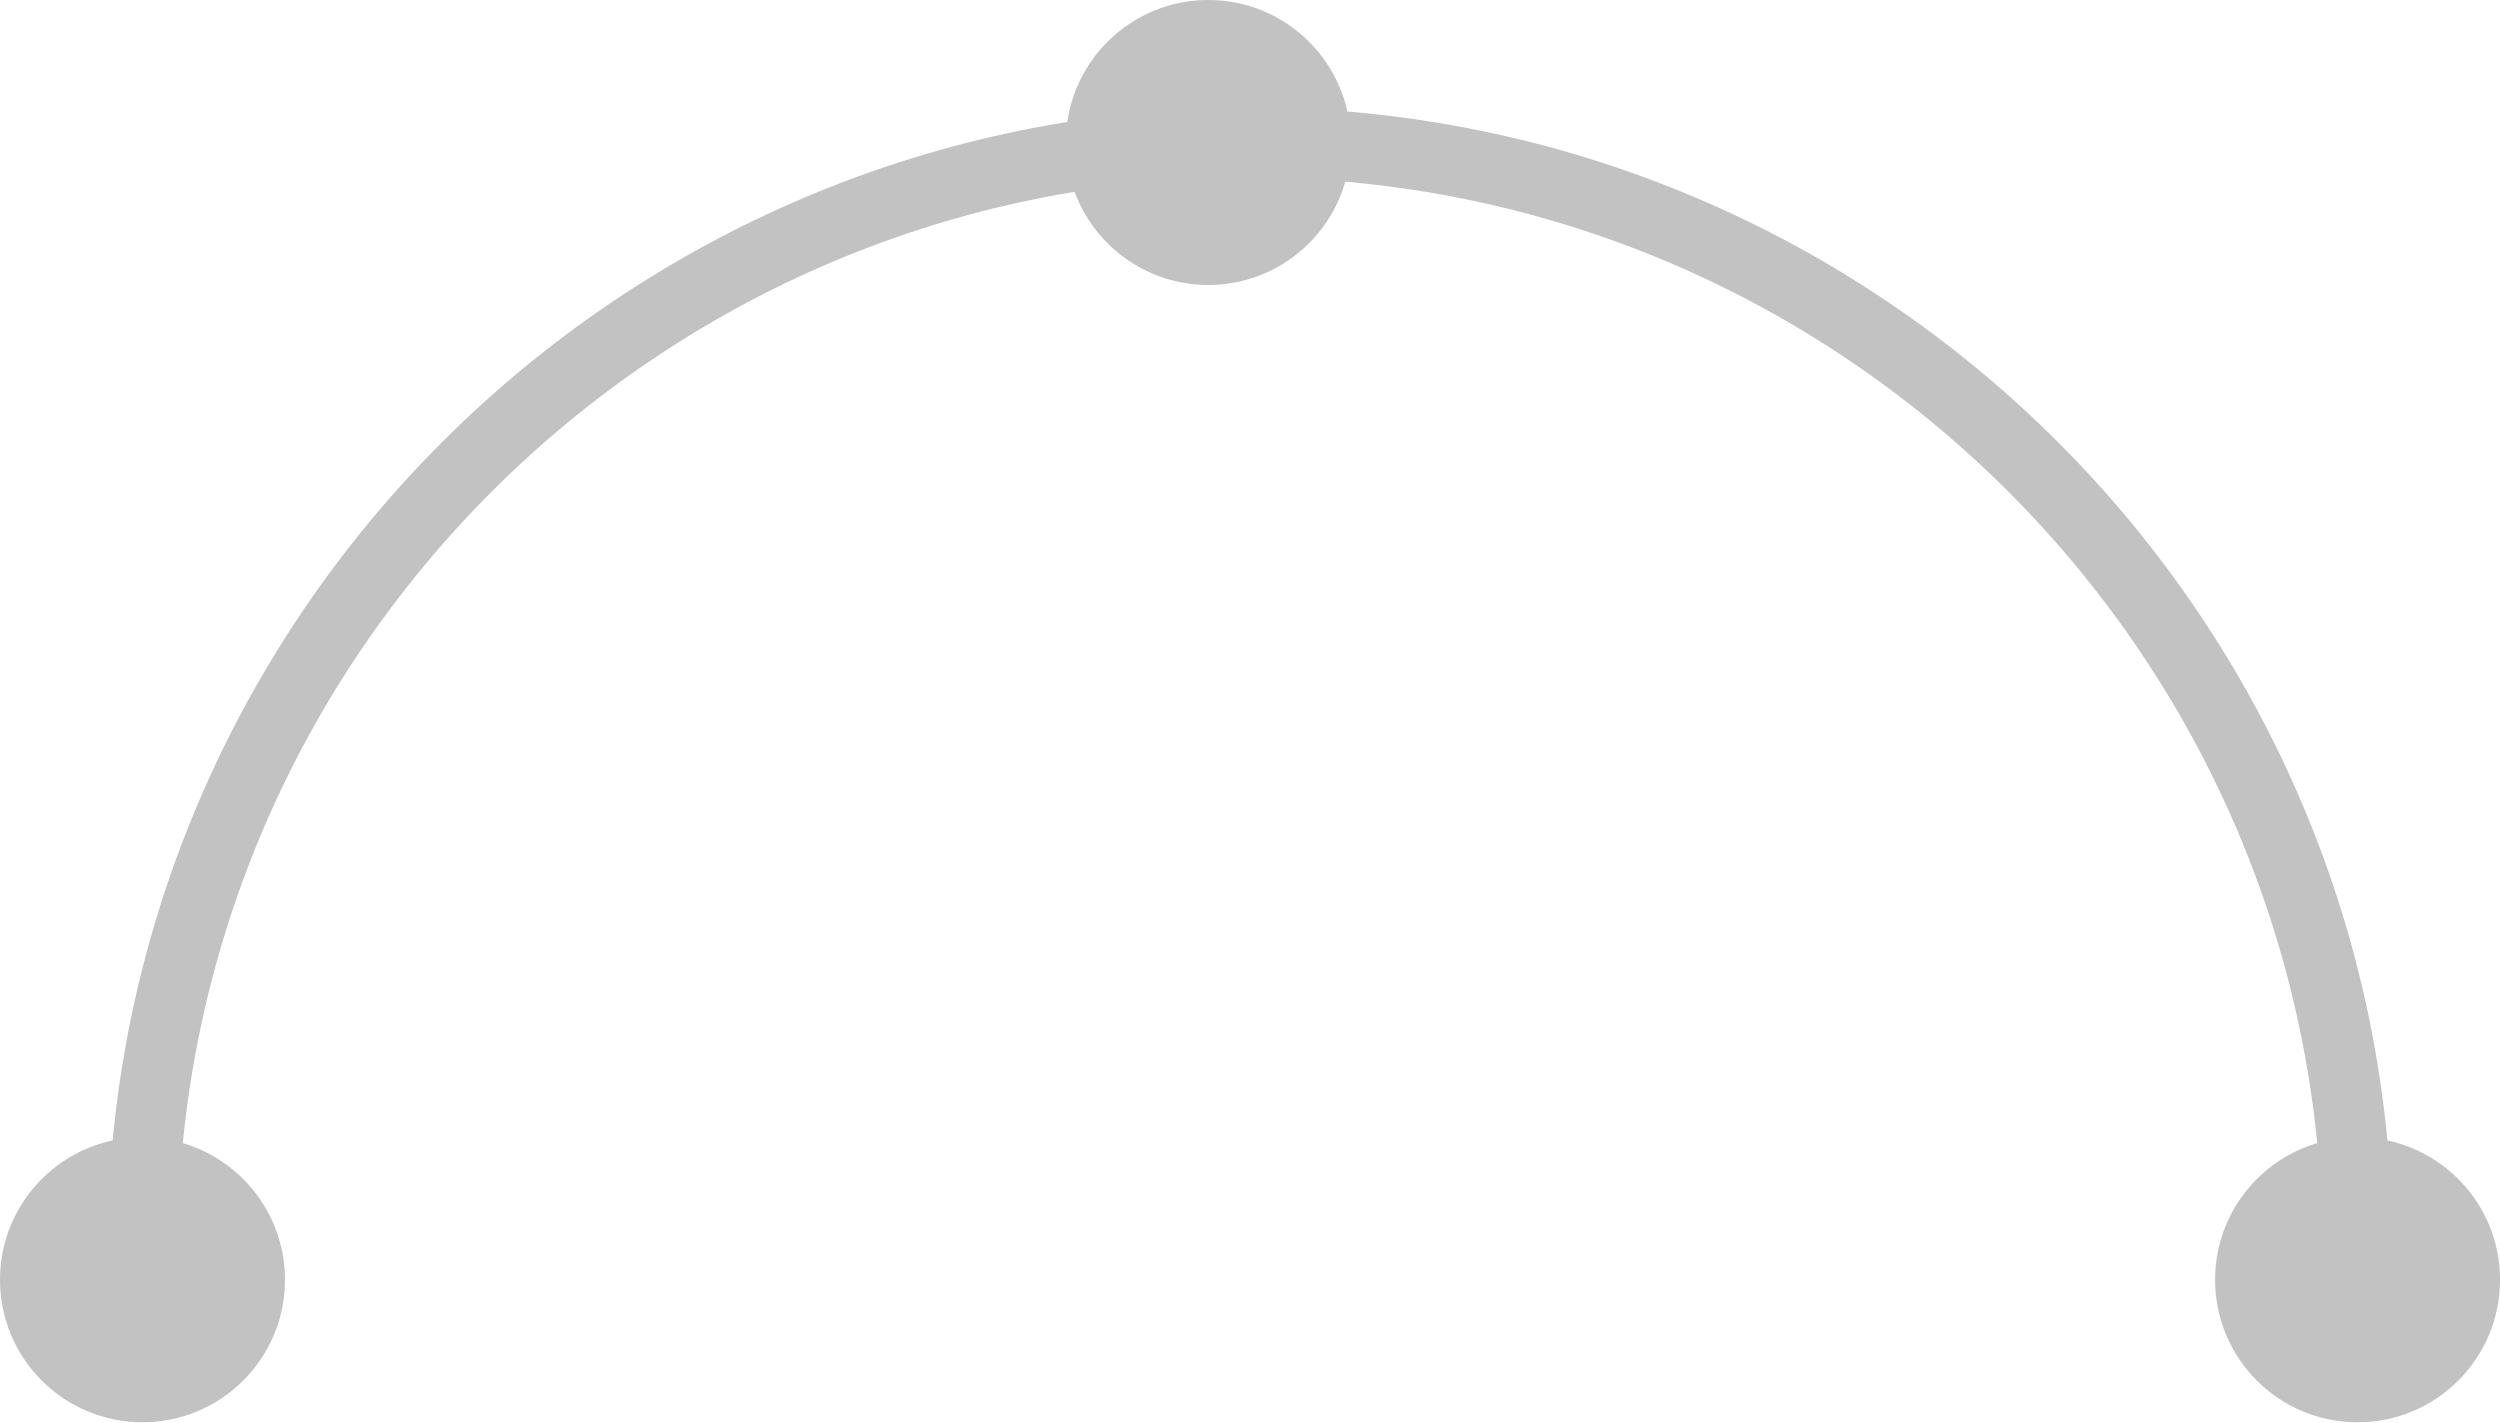
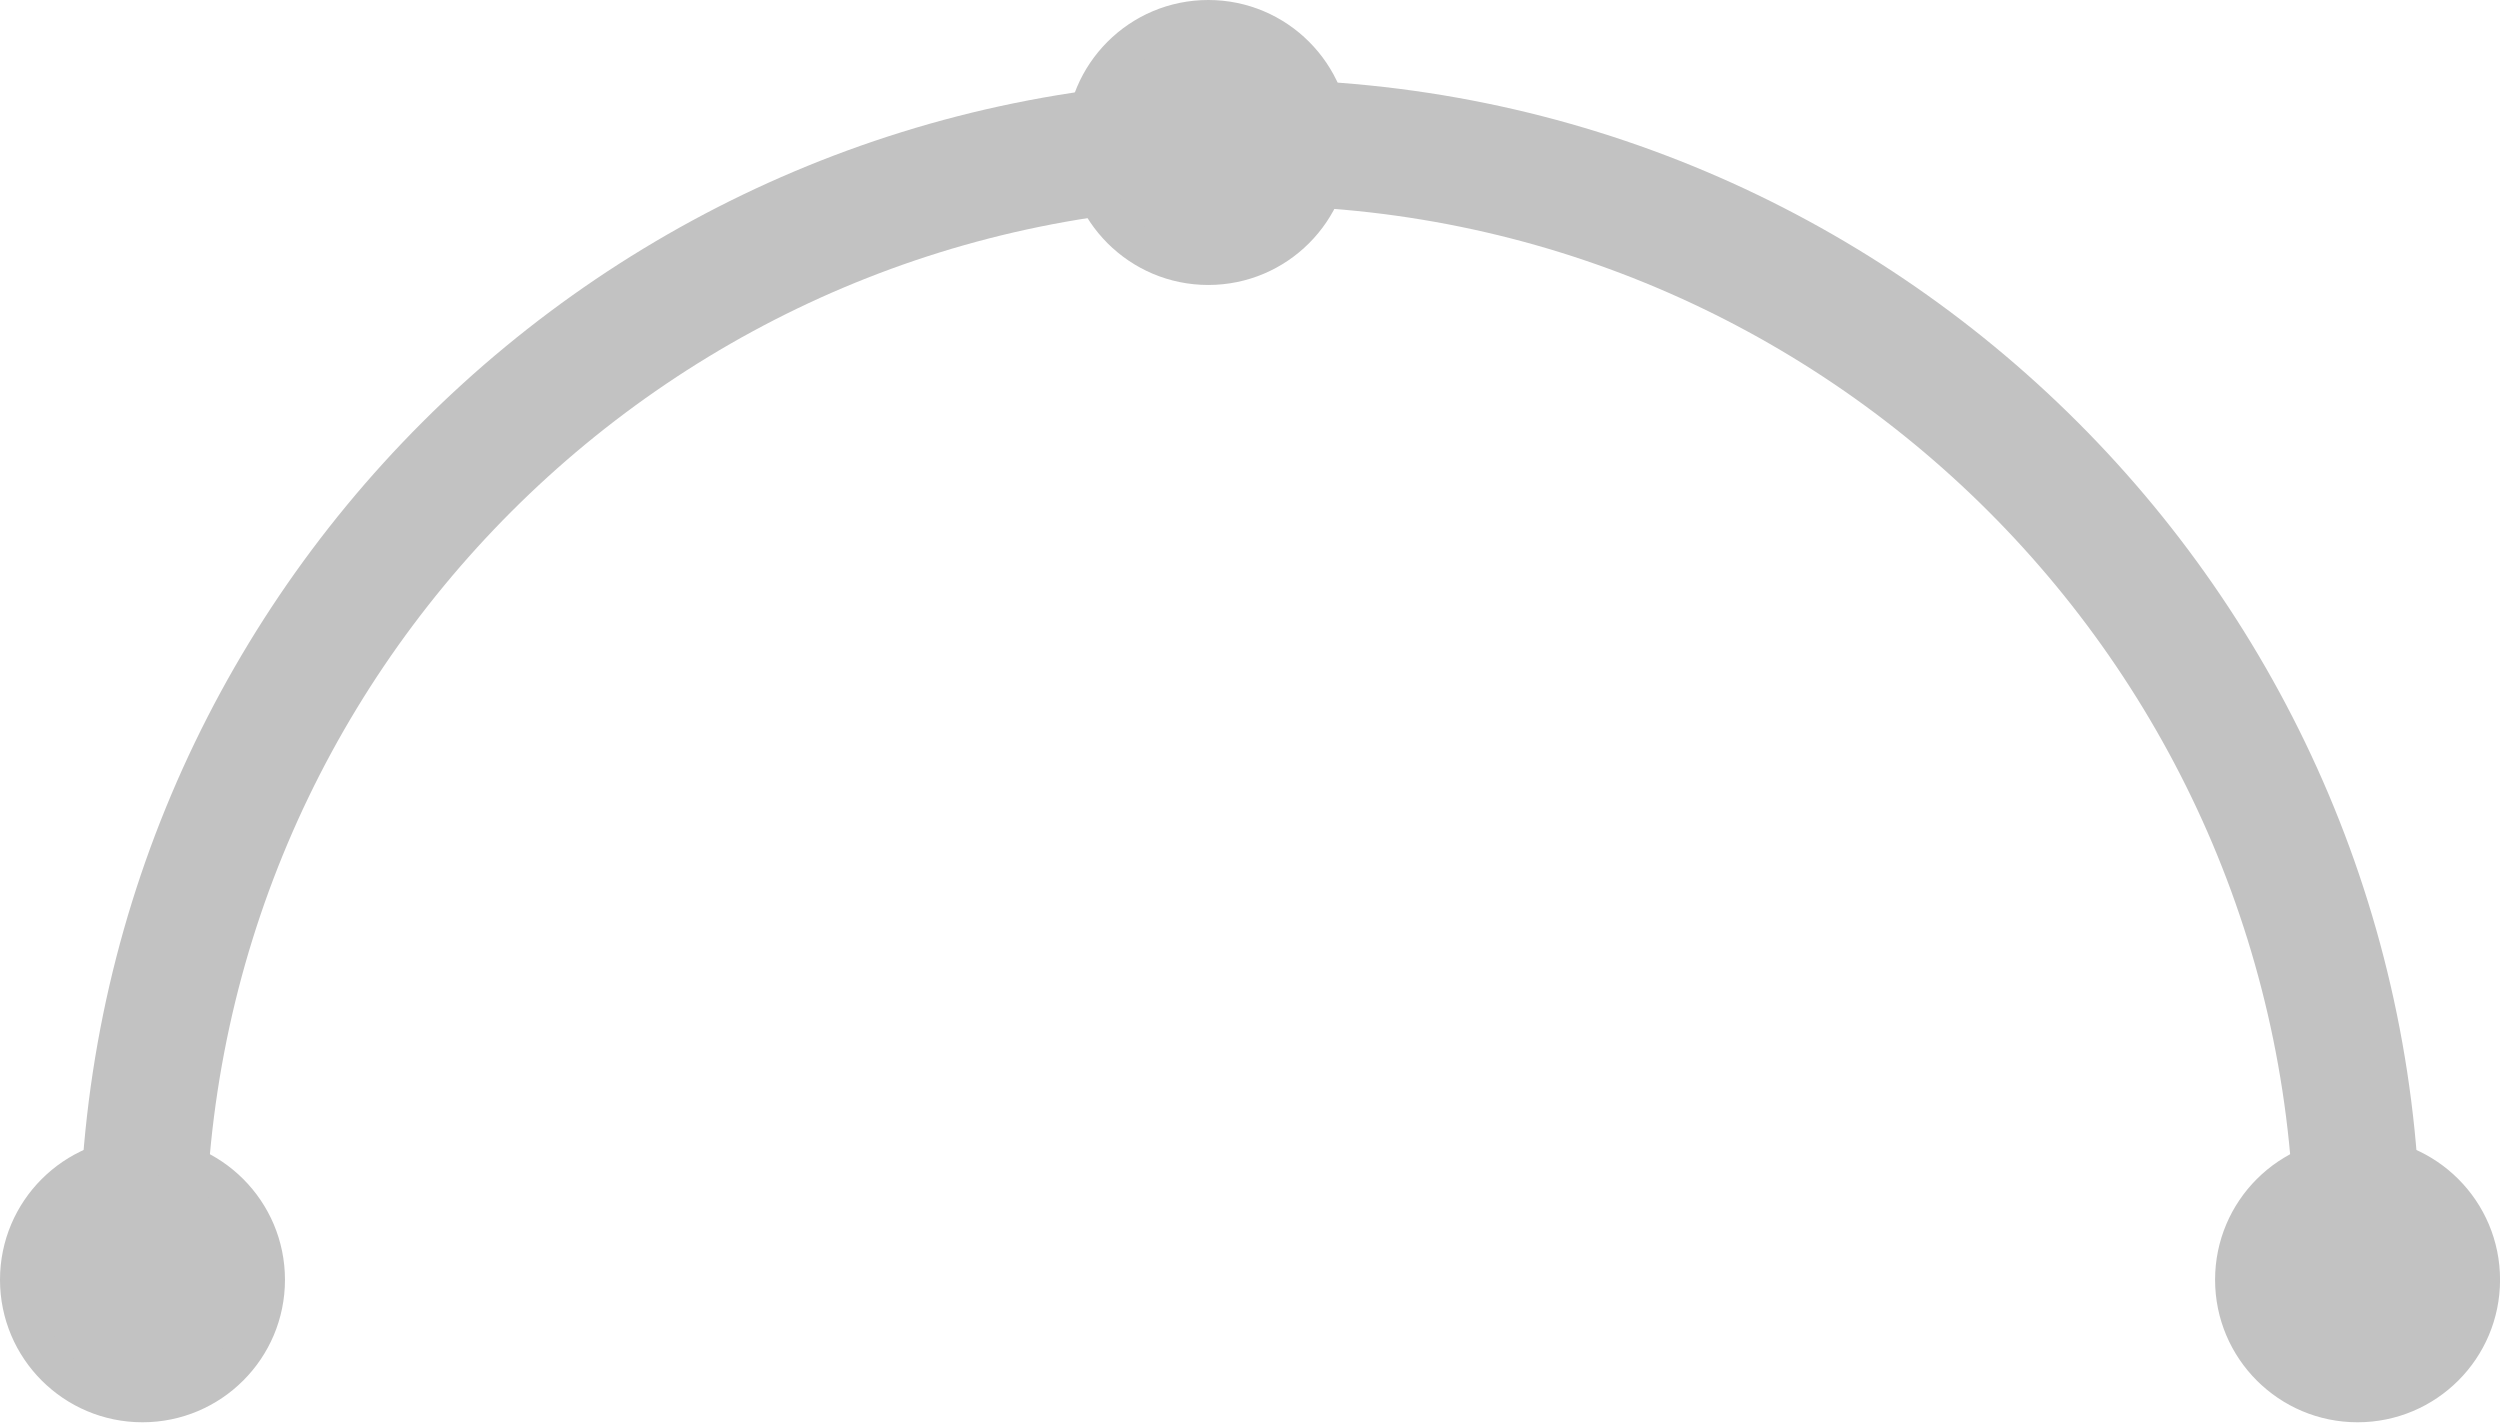
<svg xmlns="http://www.w3.org/2000/svg" id="Layer_2" viewBox="0 0 534.97 304.35">
  <defs>
    <style>
      .cls-1 {
-         fill: none;
-         stroke-width: 15px;
+         fill: #c2c2c2;
+         stroke-width: 8px;
      }

      .cls-1, .cls-2 {
        stroke: #c2c2c2;
        stroke-miterlimit: 10;
      }

      .cls-2 {
-         fill: #c2c2c2;
-         stroke-width: 8px;
+         fill: none;
+         stroke-width: 27px;
      }
    </style>
  </defs>
  <g id="Layer_1-2" data-name="Layer_1">
    <g>
-       <path class="cls-1" d="M30.49,267.49c0-130.89,106.11-237,237-237s237,106.11,237,237" />
-       <circle class="cls-2" cx="504.49" cy="273.86" r="26.49" />
-       <circle class="cls-2" cx="30.49" cy="273.86" r="26.49" />
-       <circle class="cls-2" cx="258.56" cy="30.49" r="26.49" />
+       <path class="cls-2" d="M30.49,267.49c0-130.89,106.11-237,237-237s237,106.11,237,237" />
+       <circle class="cls-1" cx="504.49" cy="273.86" r="26.49" />
+       <circle class="cls-1" cx="30.49" cy="273.86" r="26.49" />
+       <circle class="cls-1" cx="258.56" cy="30.49" r="26.49" />
    </g>
  </g>
</svg>
